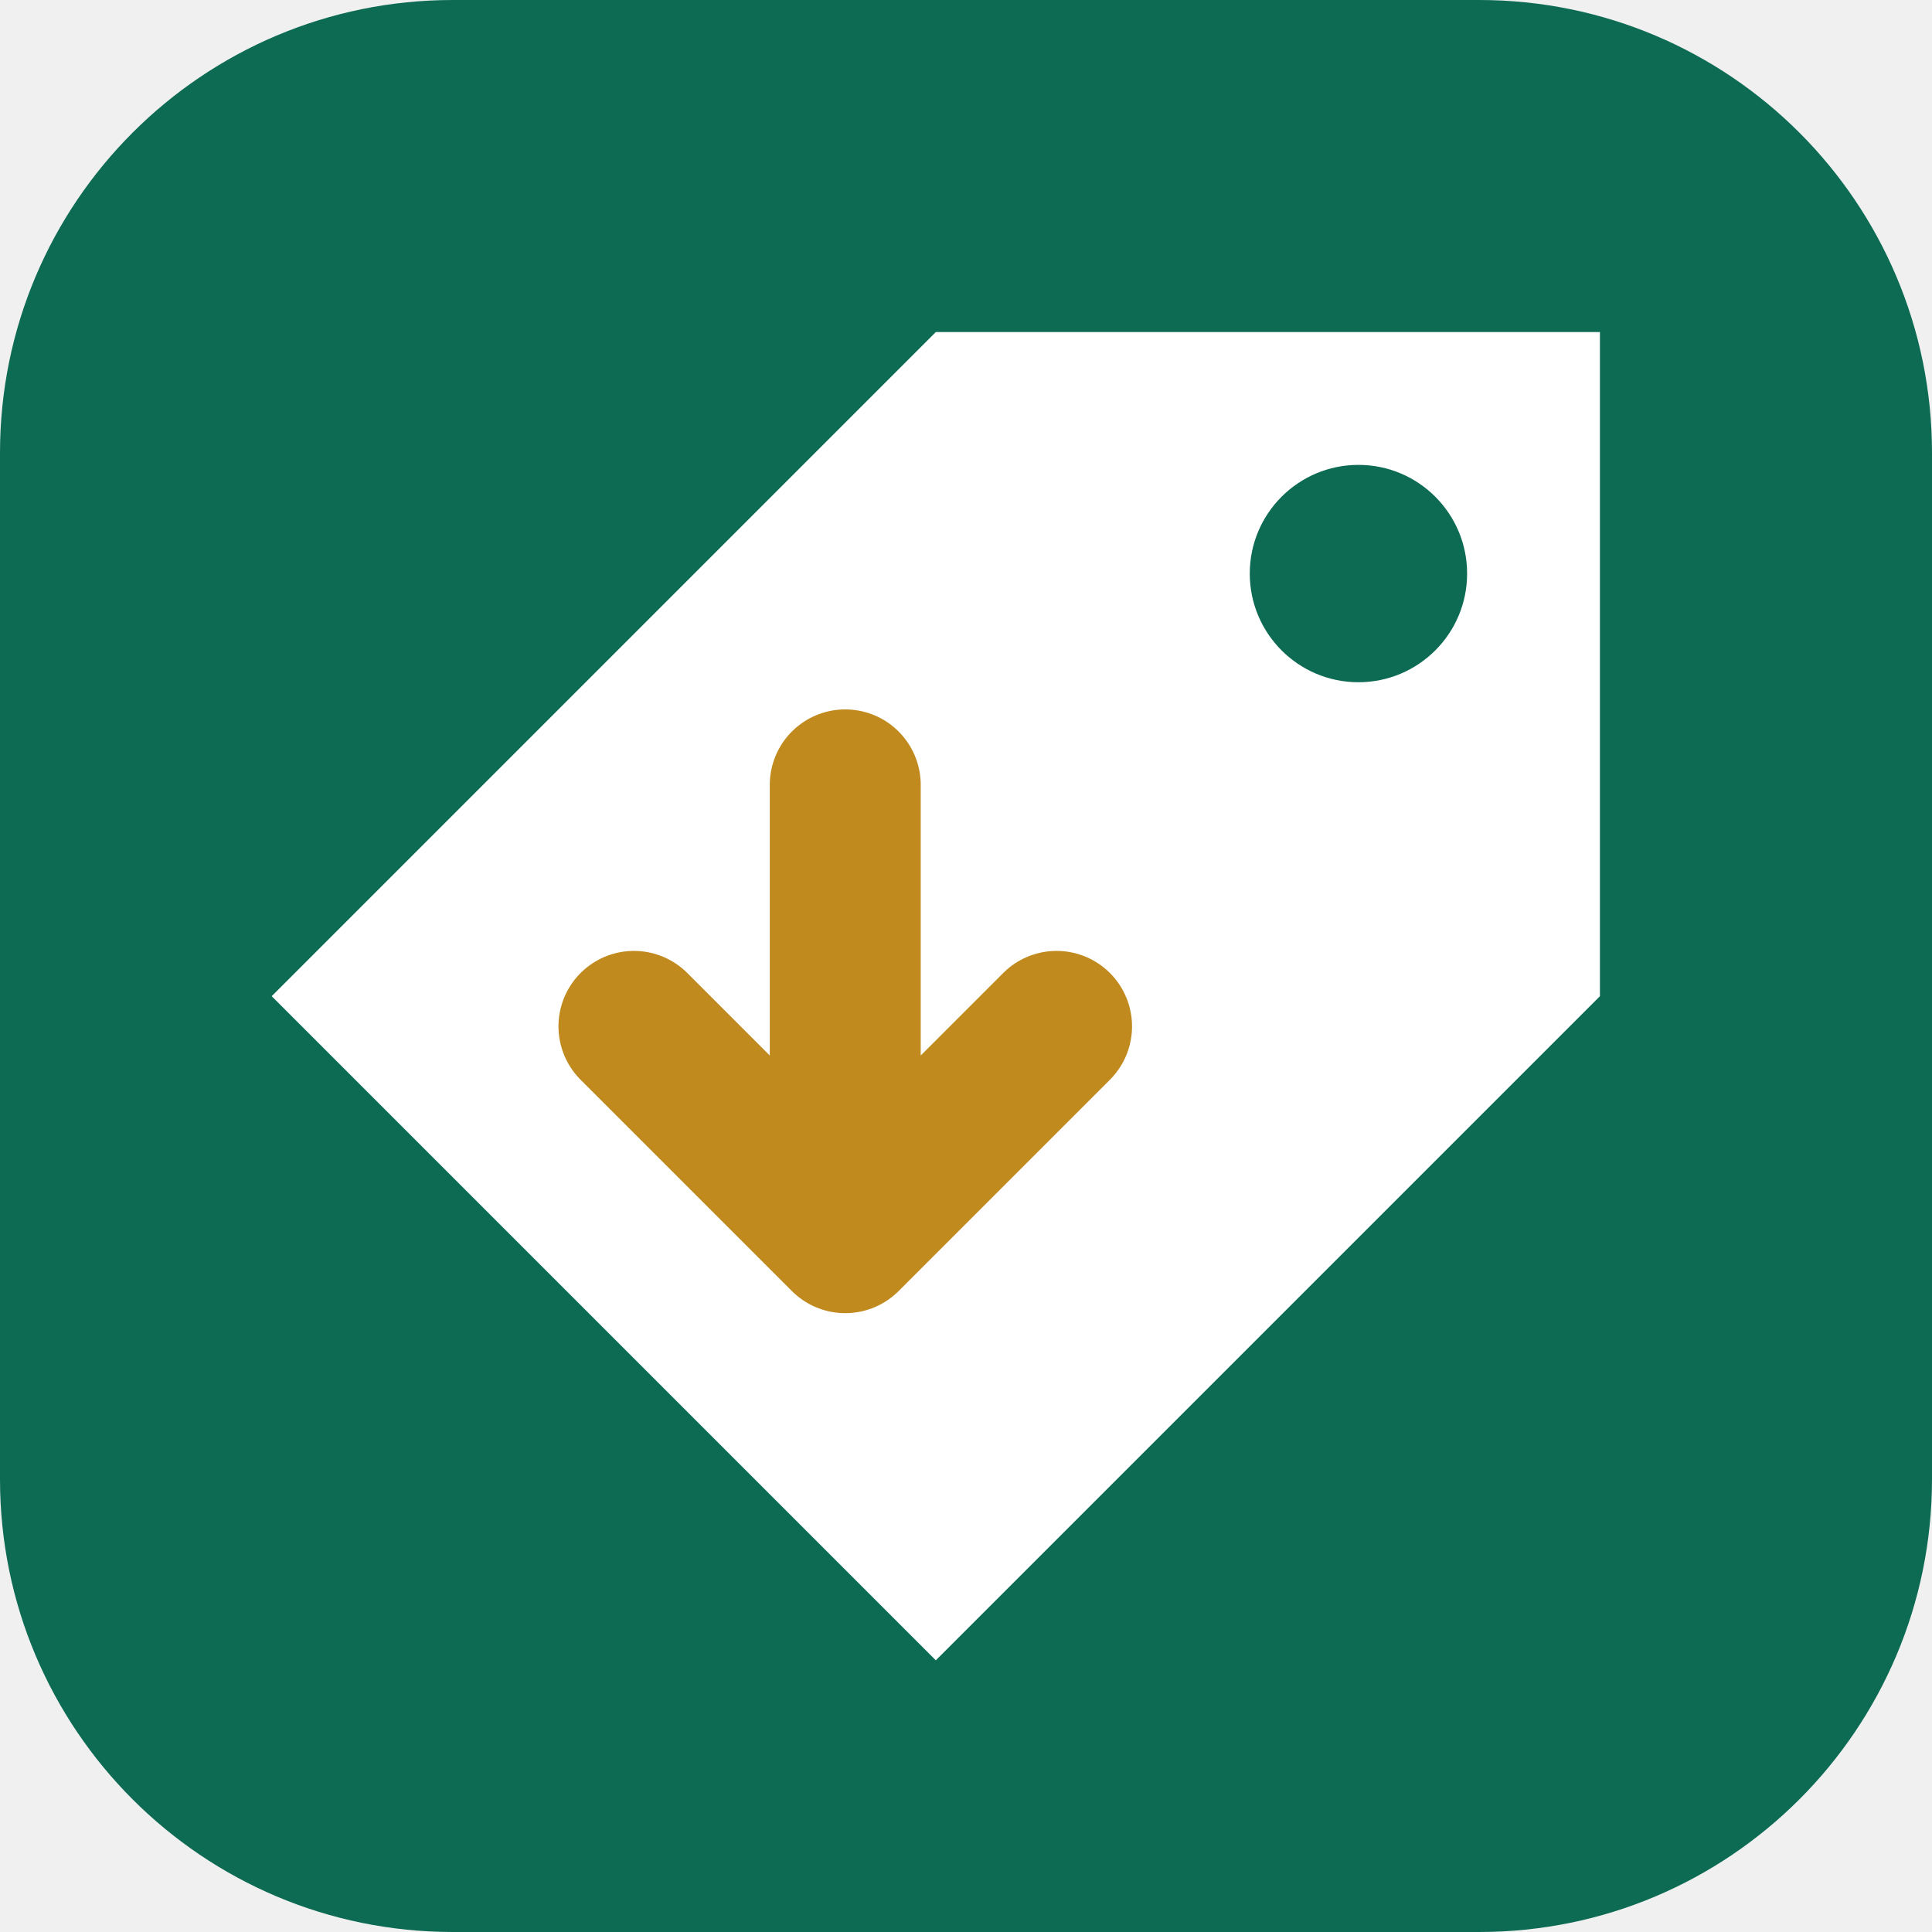
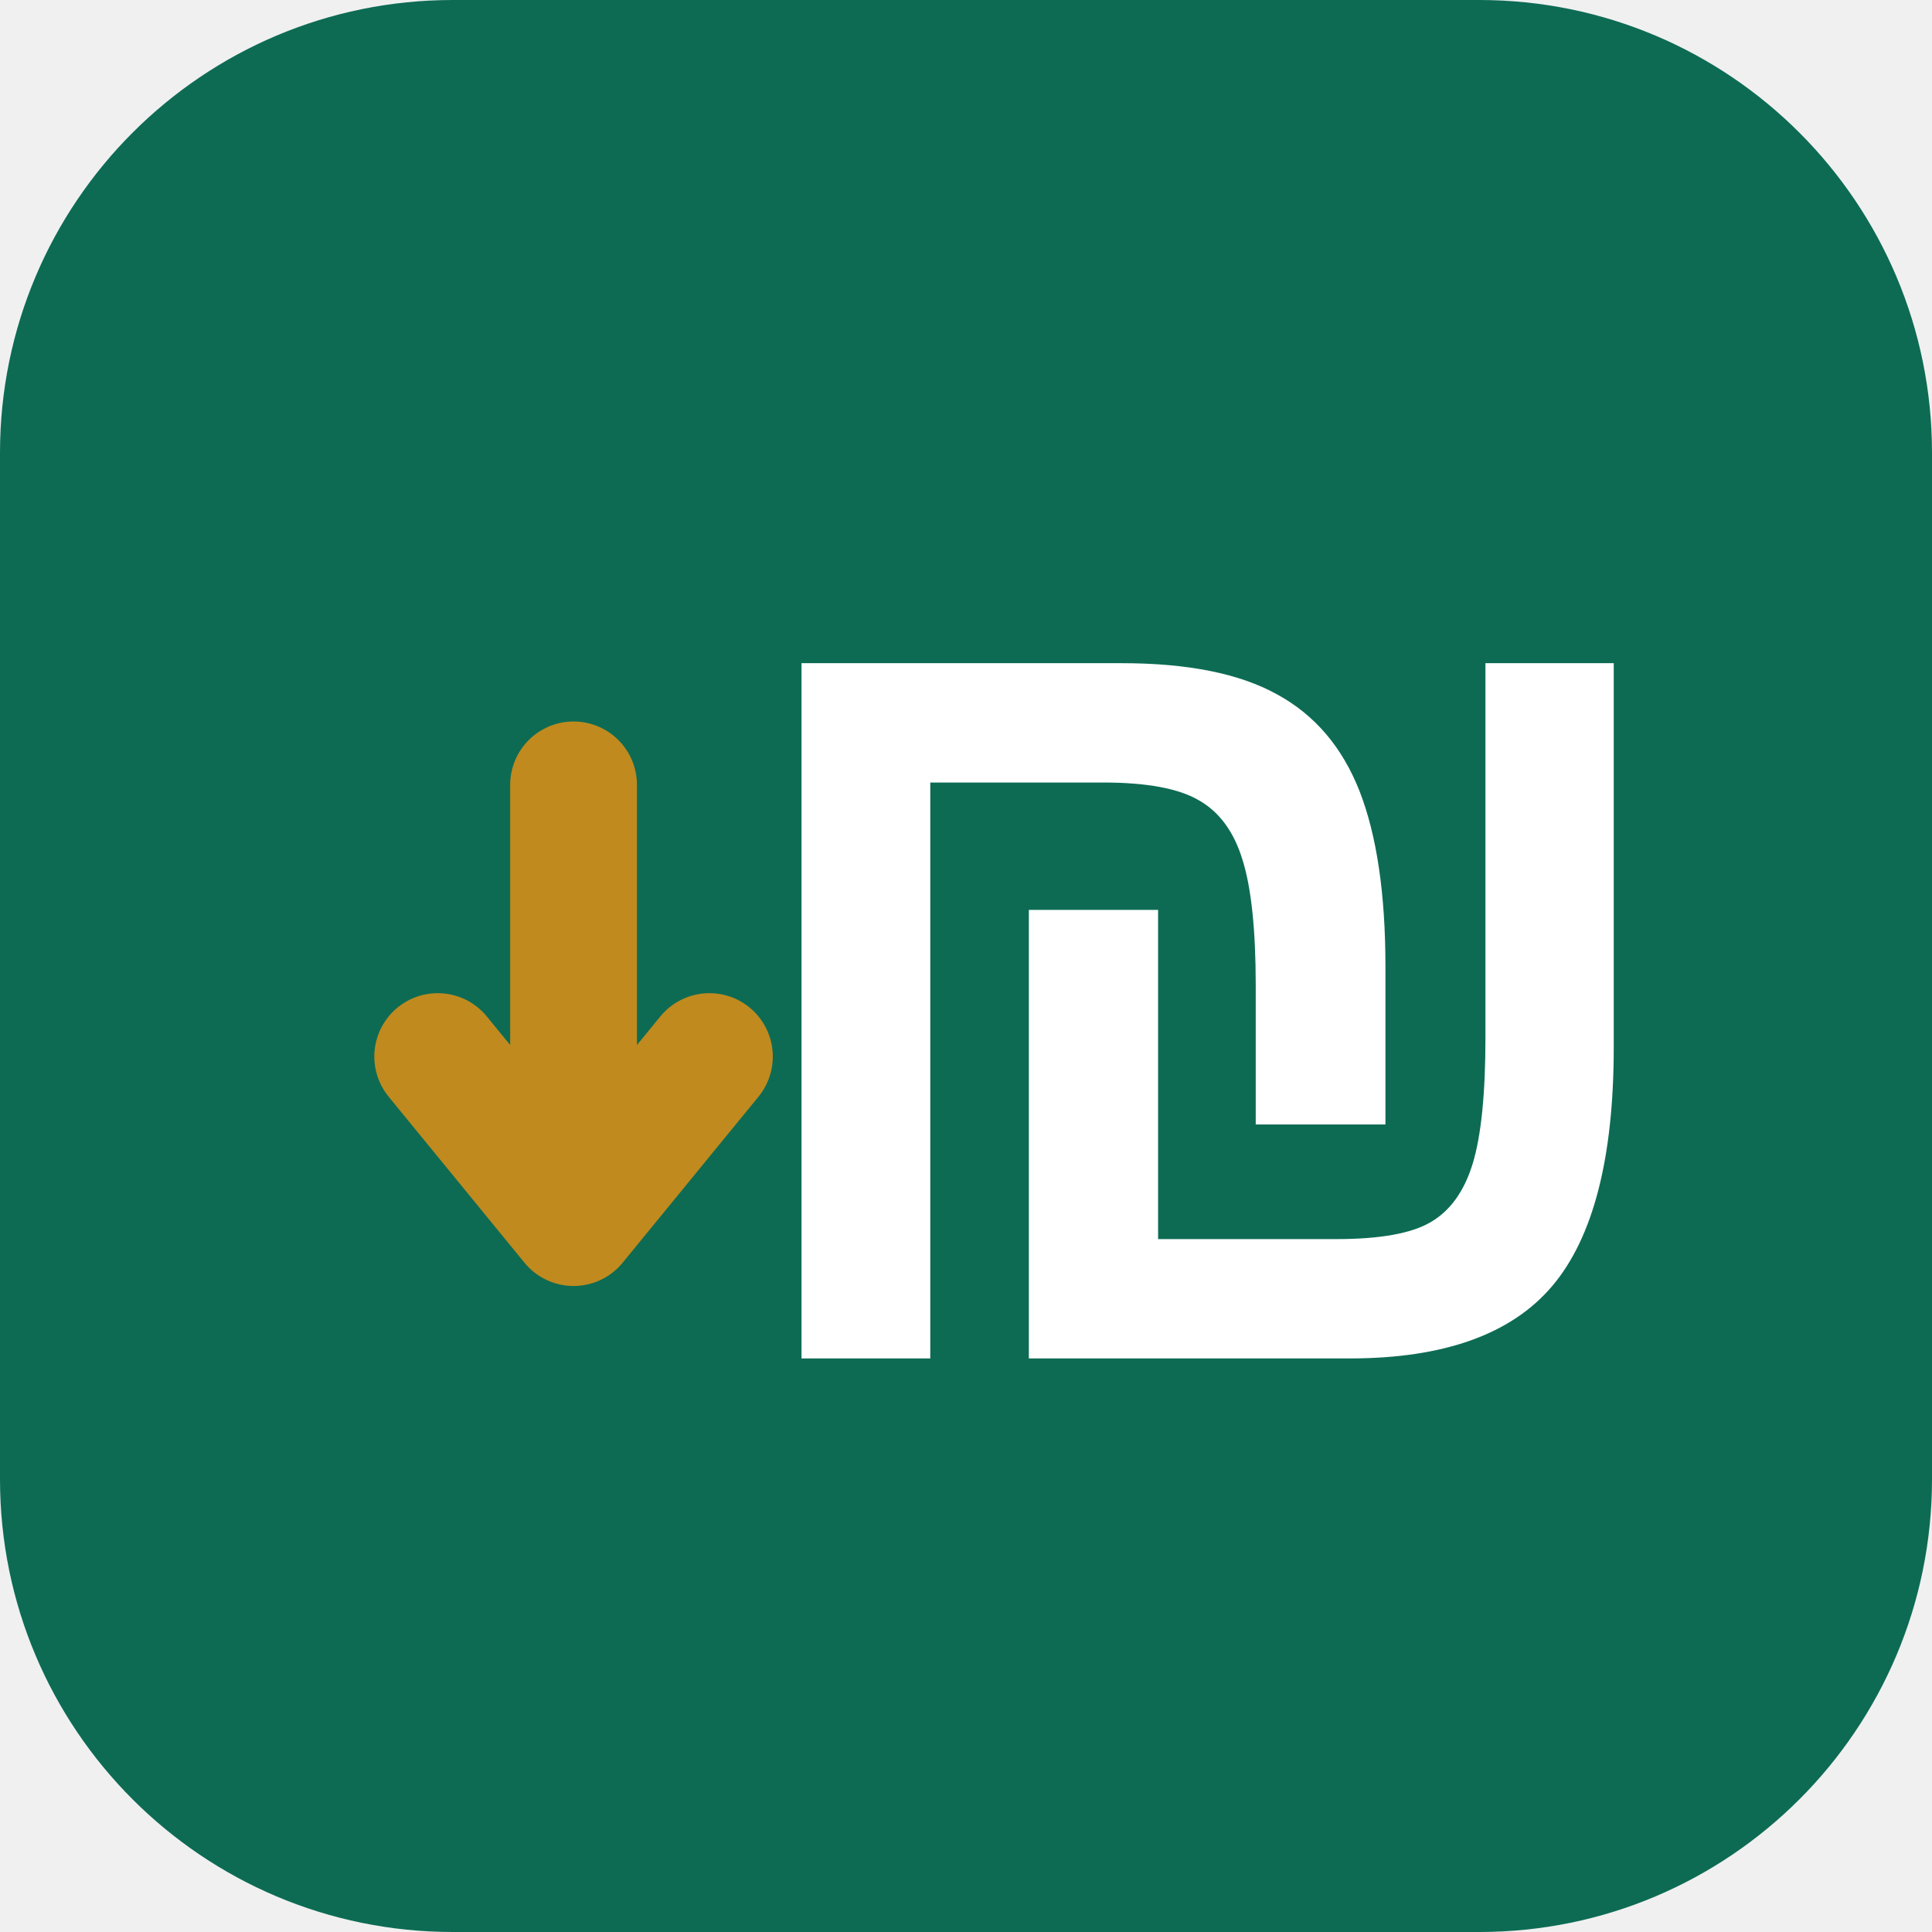
<svg xmlns="http://www.w3.org/2000/svg" viewBox="0 0 64 64" width="512" height="512">
  <rect width="64" height="64" rx="15" fill="#0D6B54" />
-   <path d="M31 11 L53 11 L53 33 L31 55 L9 33 Z" fill="#ffffff" />
-   <circle cx="45" cy="19" r="3.6" fill="#0D6B54" />
-   <path d="M28 26 L28 40 M21 34 L28 41 L35 34" fill="none" stroke="#C08A1E" stroke-width="5" stroke-linecap="round" stroke-linejoin="round" />
+   <text x="40" y="45" font-family="Assistant,Arial,Helvetica,sans-serif" font-size="38" font-weight="700" fill="#ffffff" text-anchor="middle">₪</text>
+   <path d="M19 26 L19 40 M14.5 35 L19 40.5 L23.5 35" fill="none" stroke="#C08A1E" stroke-width="4.2" stroke-linecap="round" stroke-linejoin="round" />
</svg>
